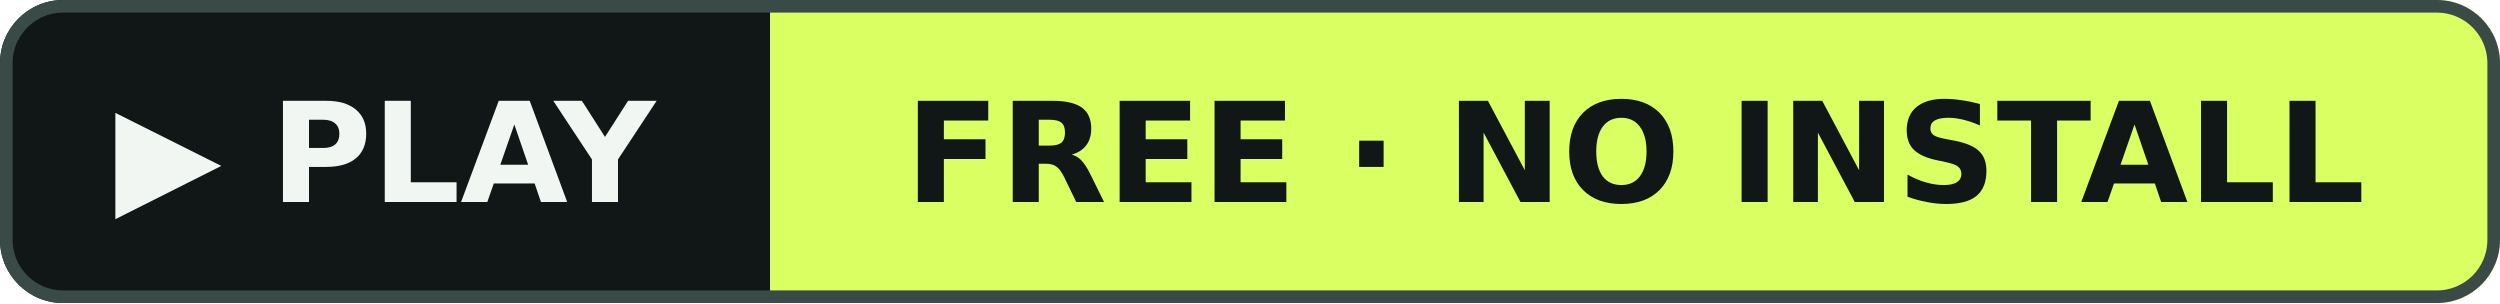
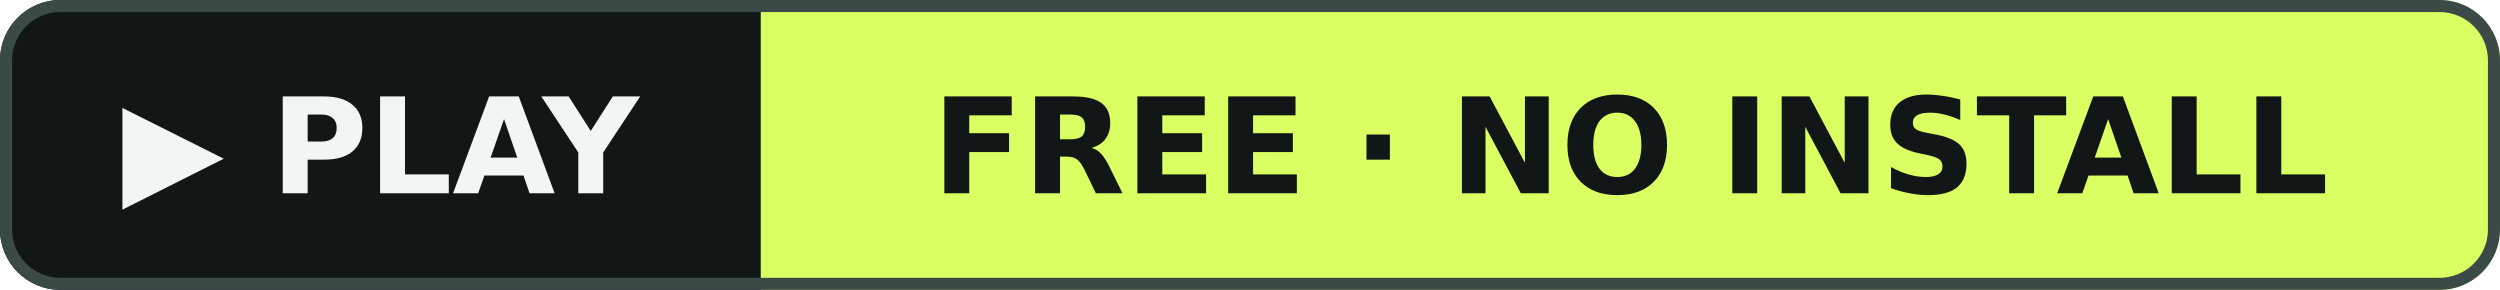
- <svg xmlns="http://www.w3.org/2000/svg" width="198" height="24" role="img" aria-label="▶ PLAY: FREE · NO INSTALL">
+ <svg xmlns="http://www.w3.org/2000/svg" width="207" height="24" role="img" aria-label="▶ PLAY: FREE · NO INSTALL">
  <clipPath id="r">
-     <rect width="198" height="24" rx="5" />
+     <rect width="207" height="24" rx="5" />
  </clipPath>
  <g clip-path="url(#r)">
-     <rect width="61" height="24" fill="#101716" />
-     <rect x="61" width="137" height="24" fill="#d9ff62" />
-     <rect width="198" height="24" fill="none" stroke="#3a4a47" stroke-width="2" rx="5" />
+     <rect width="63" height="24" fill="#101716" />
+     <rect x="63" width="144" height="24" fill="#d9ff62" />
+     <rect width="207" height="24" fill="none" stroke="#3a4a47" stroke-width="2" rx="5" />
  </g>
  <g font-family="Verdana,DejaVu Sans,'Malgun Gothic','Yu Gothic',sans-serif" font-size="11" font-weight="700" text-anchor="middle">
-     <text x="30.5" y="16" fill="#f2f6f3">▶ PLAY</text>
-     <text x="129.5" y="16" fill="#101716">FREE · NO INSTALL</text>
+     <text x="31.5" y="16" fill="#f2f6f3" textLength="43" lengthAdjust="spacingAndGlyphs">▶ PLAY</text>
+     <text x="135" y="16" fill="#101716" textLength="124" lengthAdjust="spacingAndGlyphs">FREE · NO INSTALL</text>
  </g>
</svg>
